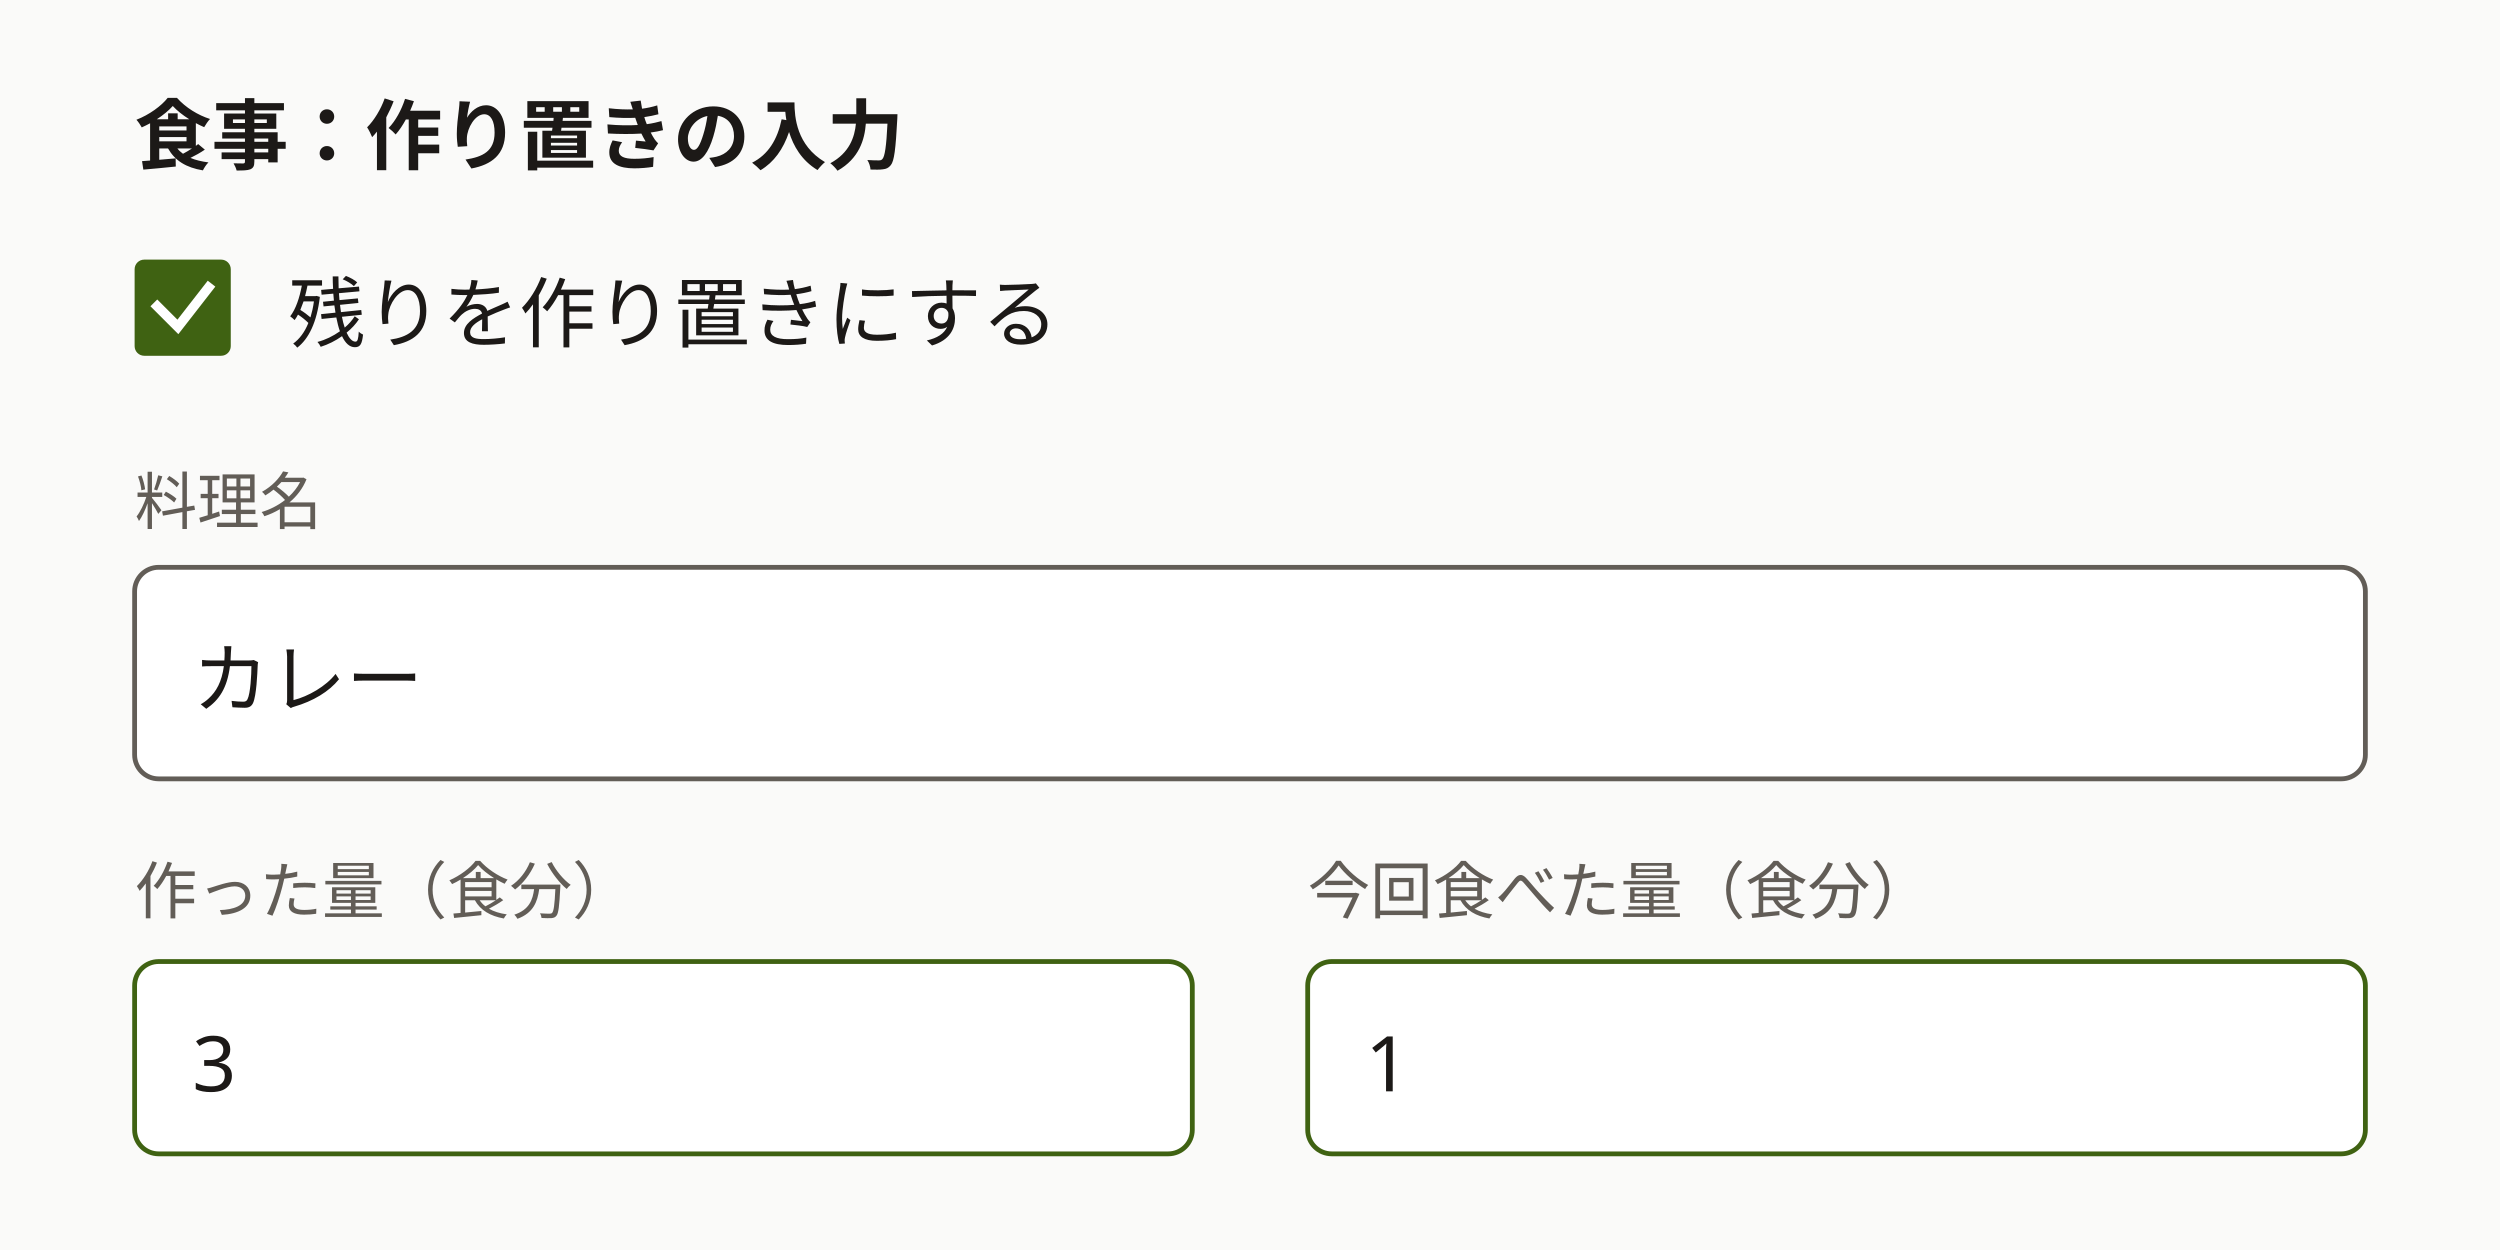
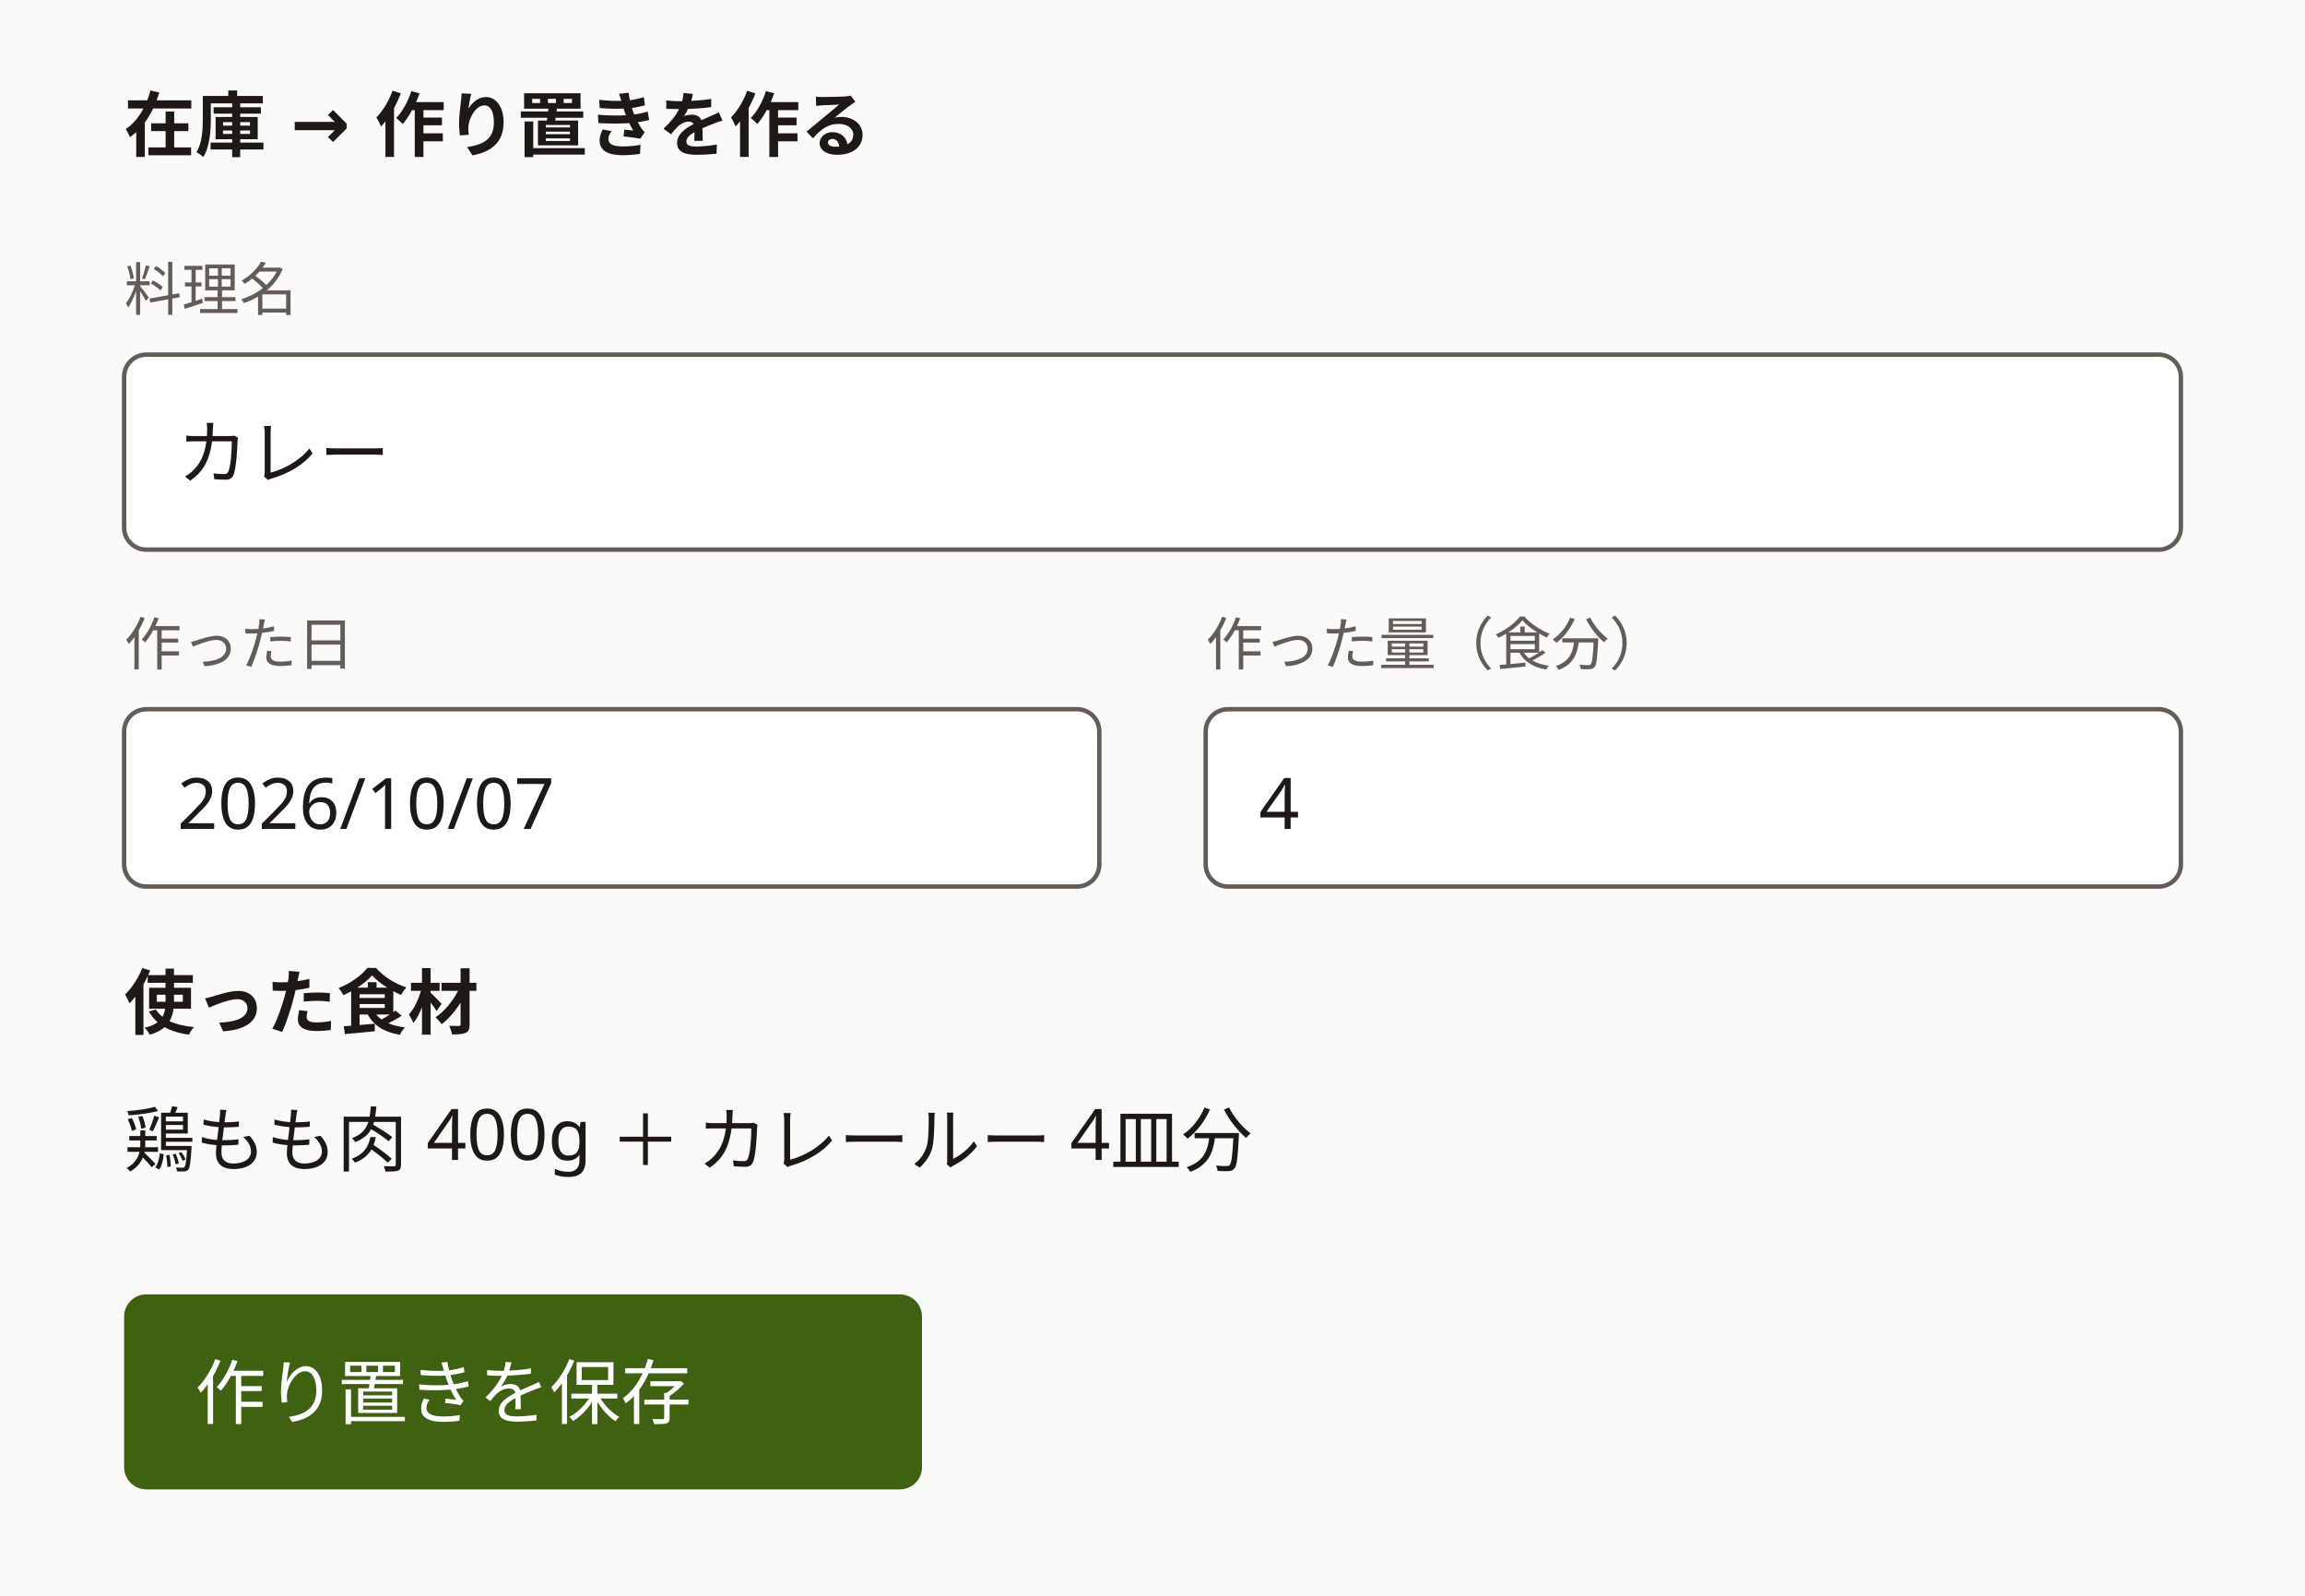
- <svg xmlns="http://www.w3.org/2000/svg" width="520" height="260" viewBox="0 0 520 260">
-   <rect width="520" height="260" fill="#fafaf9" />
+ <svg xmlns="http://www.w3.org/2000/svg" width="520" height="360" viewBox="0 0 520 360">
+   <rect width="520" height="360" fill="#fafaf9" />
  <g font-family="system-ui,sans-serif" fill="#1c1917" font-size="16">
-     <text x="28" y="34" font-weight="600">食事：作り置きの入力</text>
-     <rect x="28" y="54" width="20" height="20" rx="2" fill="#3f6212" />
-     <path d="m32 63 5 5 7-9" fill="none" stroke="white" stroke-width="2" />
-     <text x="60" y="71">残りを作り置きにする</text>
-     <text x="28" y="109" font-size="13" fill="#625d57">料理名</text>
-     <rect x="28" y="118" width="464" height="44" rx="5" fill="white" stroke="#625d57" />
-     <text x="40" y="147">カレー</text>
-     <text x="28" y="190" font-size="13" fill="#625d57">作った量（食分）</text>
-     <text x="272" y="190" font-size="13" fill="#625d57">今回食べた量（食分）</text>
-     <rect x="28" y="200" width="220" height="40" rx="5" fill="white" stroke="#3f6212" />
-     <rect x="272" y="200" width="220" height="40" rx="5" fill="white" stroke="#3f6212" />
-     <text x="40" y="227">3</text>
-     <text x="284" y="227">1</text>
+     <text x="28" y="34" font-weight="600">在庫 → 作り置きを作る</text>
+     <text x="28" y="70" font-size="13" fill="#625d57">料理名</text>
+     <rect x="28" y="80" width="464" height="44" rx="5" fill="white" stroke="#625d57" />
+     <text x="40" y="108">カレー</text>
+     <text x="28" y="150" font-size="13" fill="#625d57">作った日</text>
+     <text x="272" y="150" font-size="13" fill="#625d57">作った量（食分）</text>
+     <rect x="28" y="160" width="220" height="40" rx="5" fill="white" stroke="#625d57" />
+     <rect x="272" y="160" width="220" height="40" rx="5" fill="white" stroke="#625d57" />
+     <text x="40" y="187">2026/10/07</text>
+     <text x="284" y="187">4</text>
+     <text x="28" y="232" font-weight="600">使った食材</text>
+     <text x="28" y="263">鶏もも肉 400g ＋ カレールー 4皿分</text>
+     <rect x="28" y="292" width="180" height="44" rx="5" fill="#3f6212" />
+     <text x="44" y="320" fill="white">作り置きを保存</text>
  </g>
</svg>
